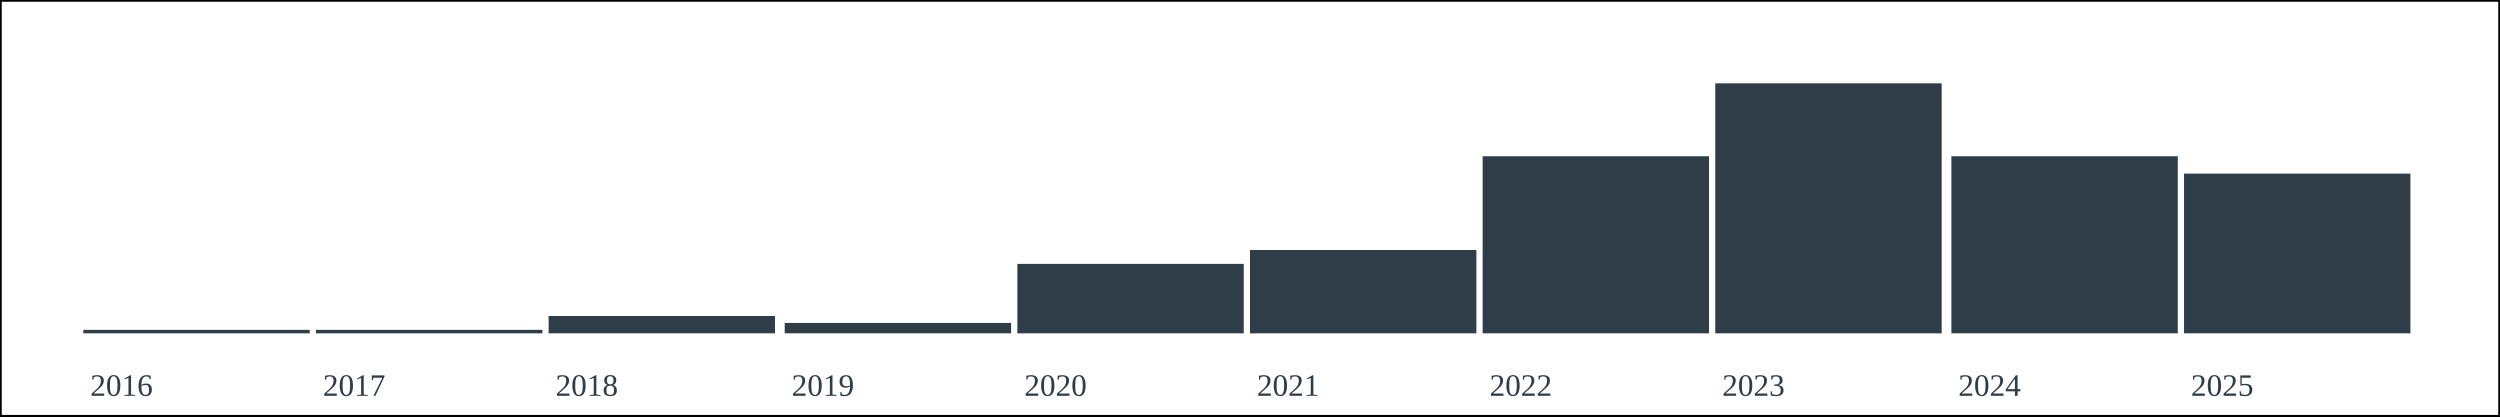
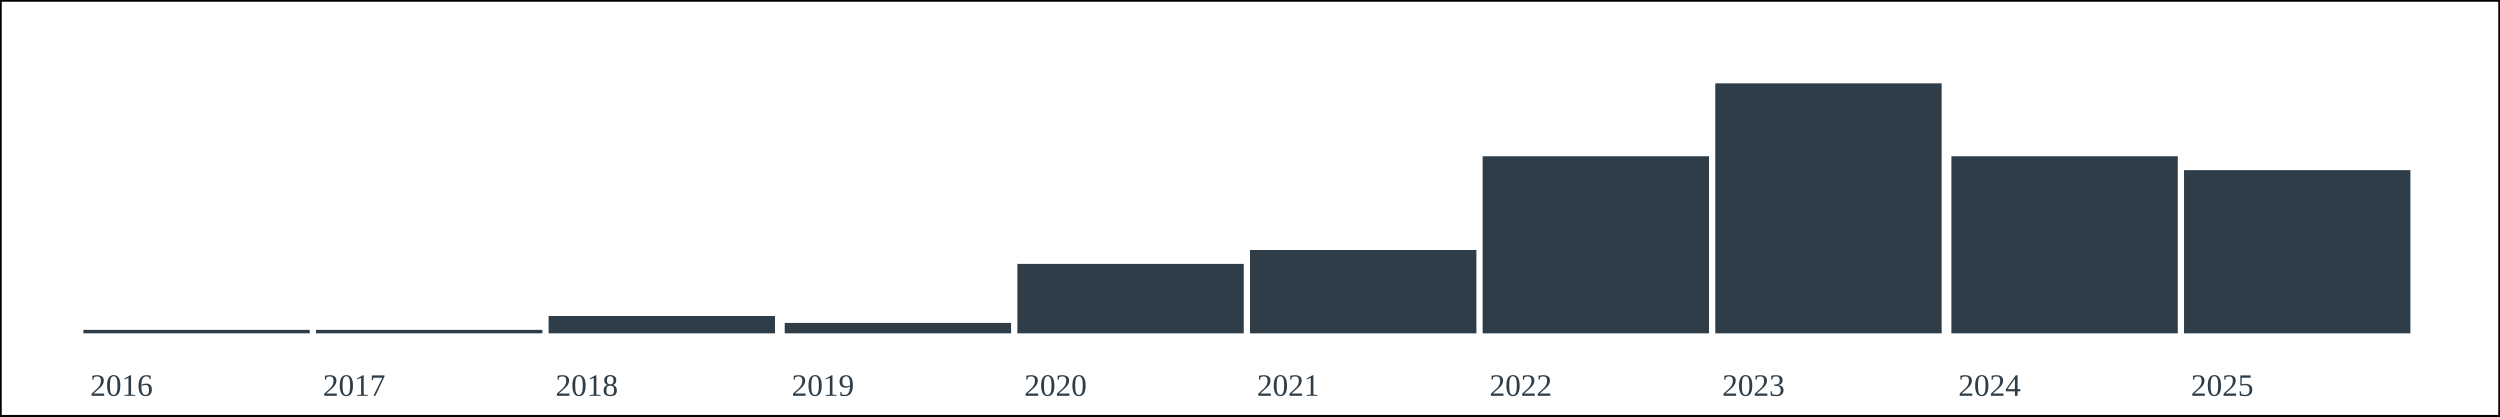
<svg xmlns="http://www.w3.org/2000/svg" width="720" height="120" viewBox="0 0 720 120">
  <rect x="0" y="0" width="100%" height="100%" fill="white" stroke="black" stroke-width="1" />
  <rect x="24" y="95" width="65.2" height="1" fill="#2E3D48" />
  <rect x="91" y="95" width="65.2" height="1" fill="#2E3D48" />
  <rect x="158" y="91" width="65.2" height="5" fill="#2E3D48" />
  <rect x="226" y="93" width="65.2" height="3" fill="#2E3D48" />
  <rect x="293" y="76" width="65.2" height="20" fill="#2E3D48" />
  <rect x="360" y="72" width="65.2" height="24" fill="#2E3D48" />
  <rect x="427" y="45" width="65.2" height="51" fill="#2E3D48" />
  <rect x="494" y="24" width="65.2" height="72" fill="#2E3D48" />
  <rect x="562" y="45" width="65.2" height="51" fill="#2E3D48" />
-   <rect x="629" y="50" width="65.2" height="46" fill="#2E3D48" />
+   <rect x="629" y="49" width="65.2" height="47" fill="#2E3D48" />
  <text x="26" y="114" font-size="9" fill="#2E3D48">2016</text>
  <text x="93" y="114" font-size="9" fill="#2E3D48">2017</text>
  <text x="160" y="114" font-size="9" fill="#2E3D48">2018</text>
  <text x="228" y="114" font-size="9" fill="#2E3D48">2019</text>
  <text x="295" y="114" font-size="9" fill="#2E3D48">2020</text>
  <text x="362" y="114" font-size="9" fill="#2E3D48">2021</text>
  <text x="429" y="114" font-size="9" fill="#2E3D48">2022</text>
  <text x="496" y="114" font-size="9" fill="#2E3D48">2023</text>
  <text x="564" y="114" font-size="9" fill="#2E3D48">2024</text>
  <text x="631" y="114" font-size="9" fill="#2E3D48">2025</text>
</svg>
